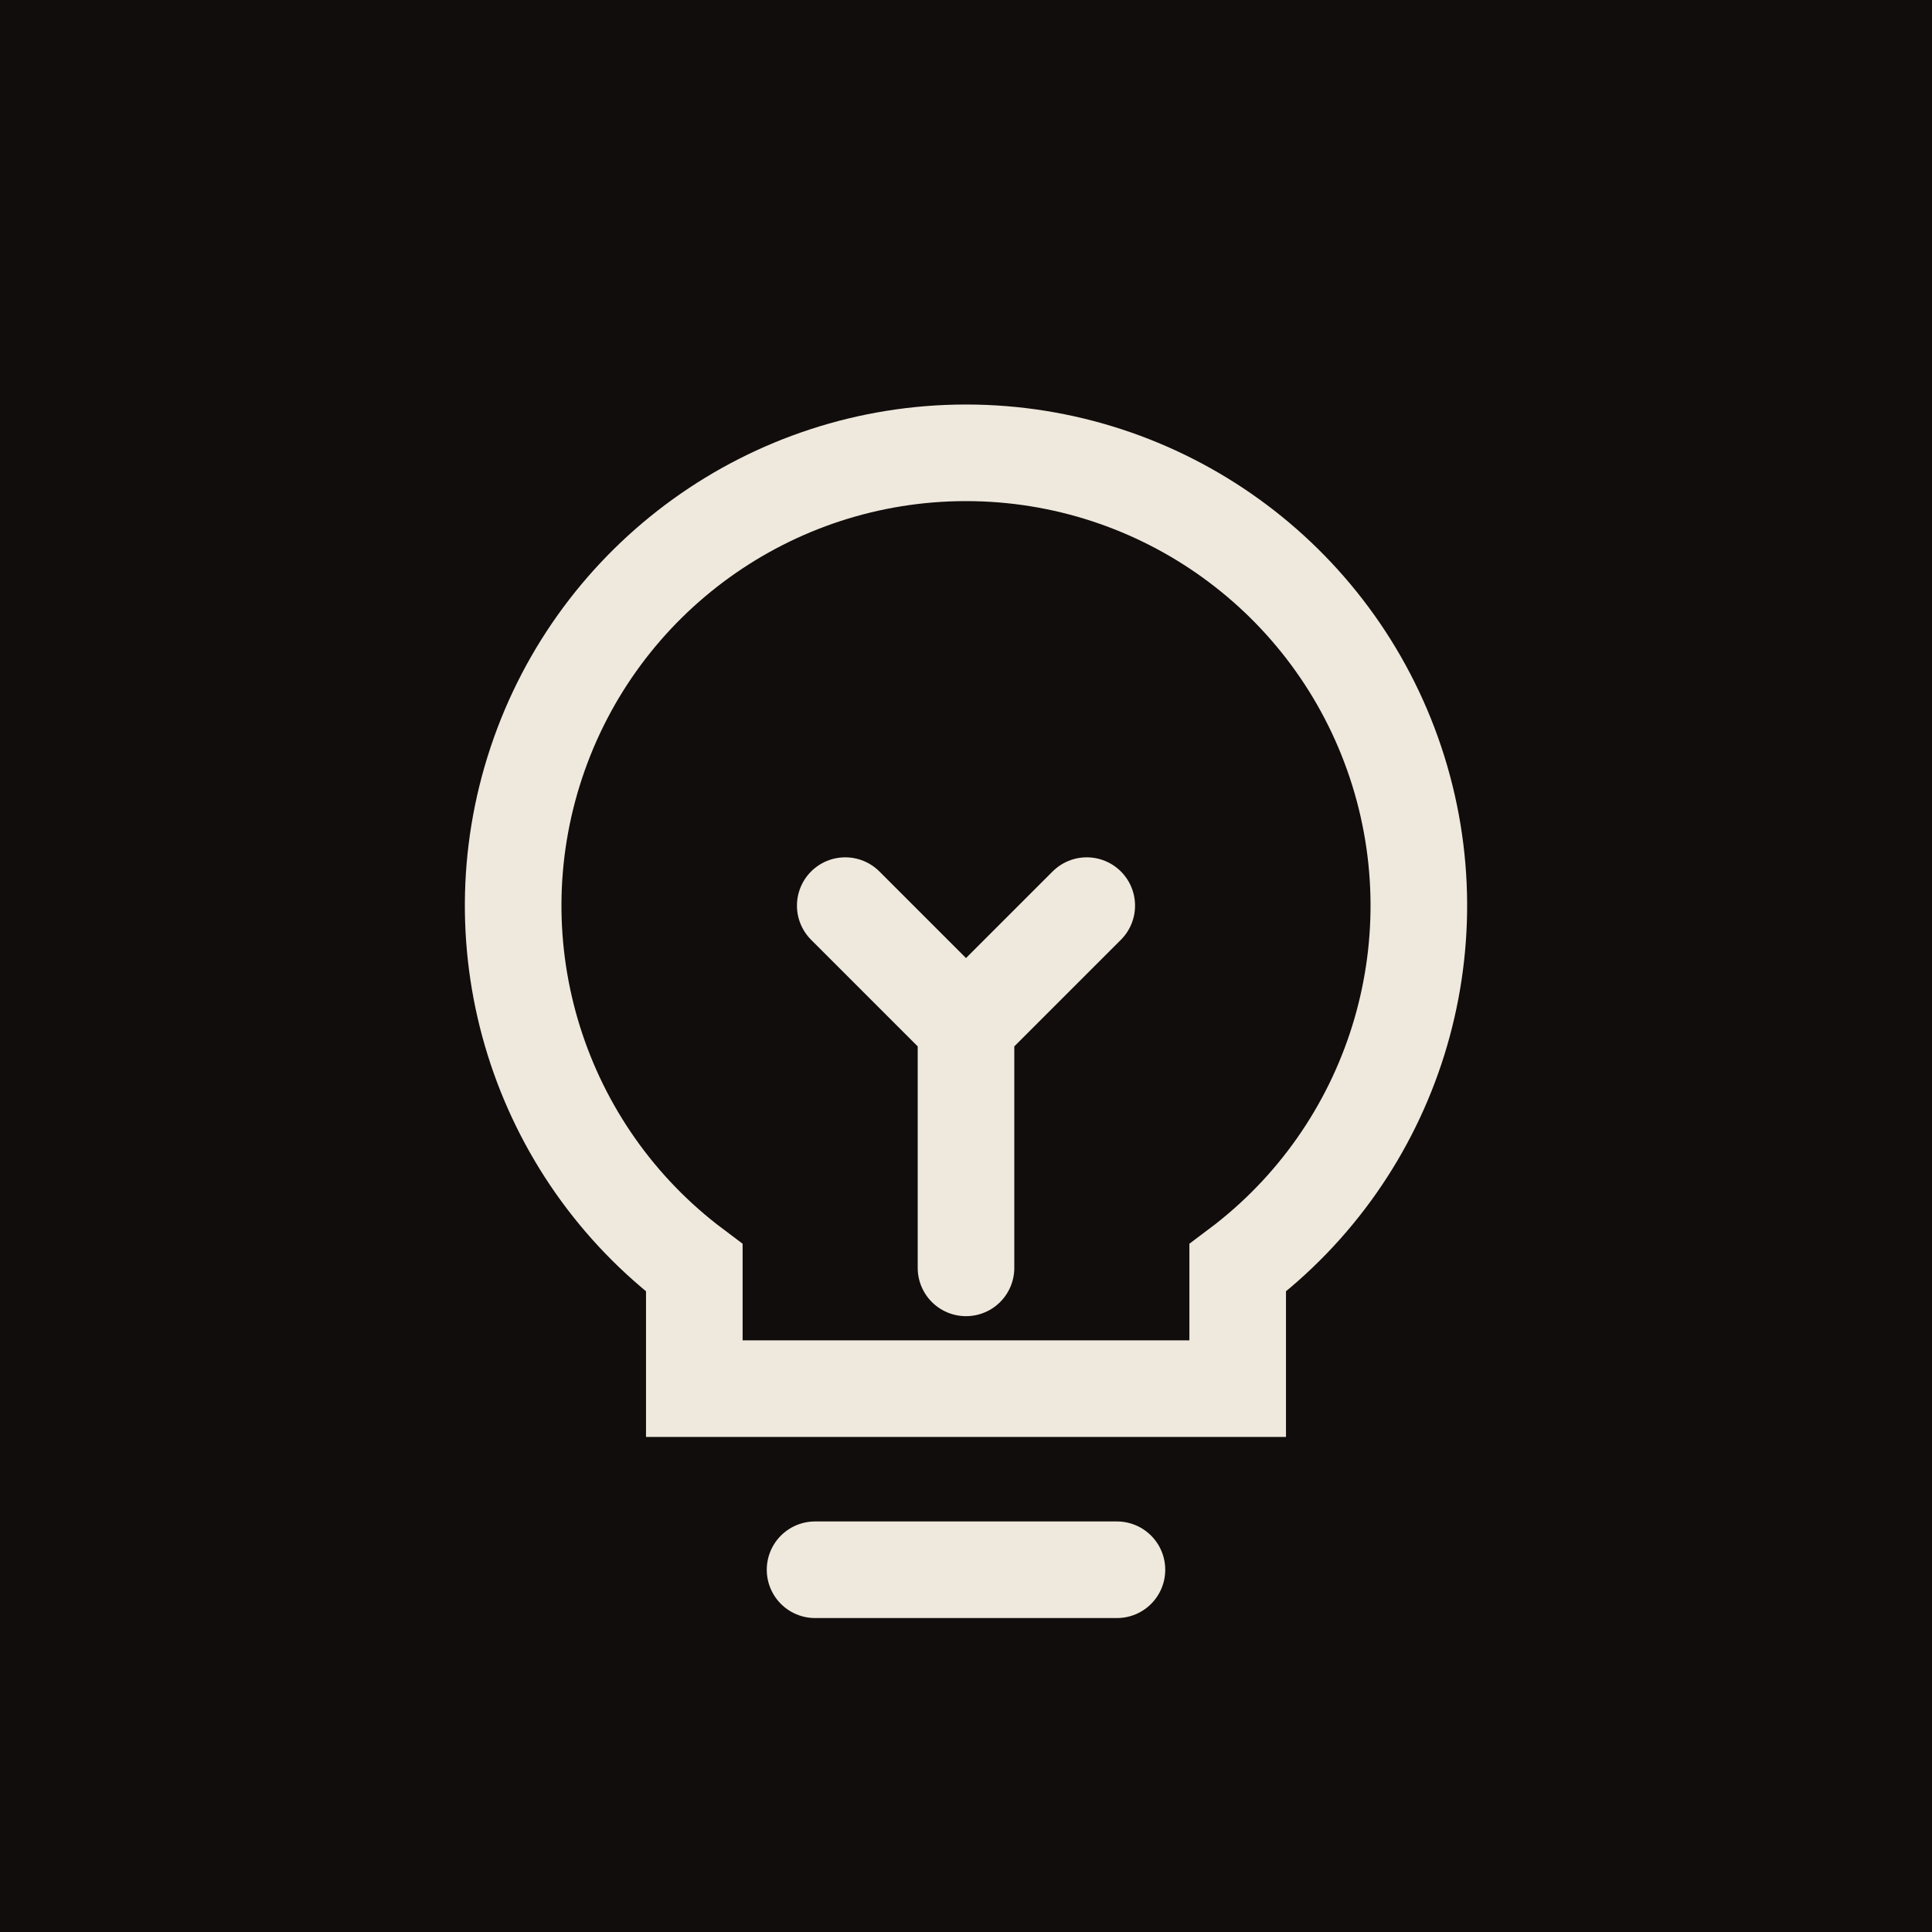
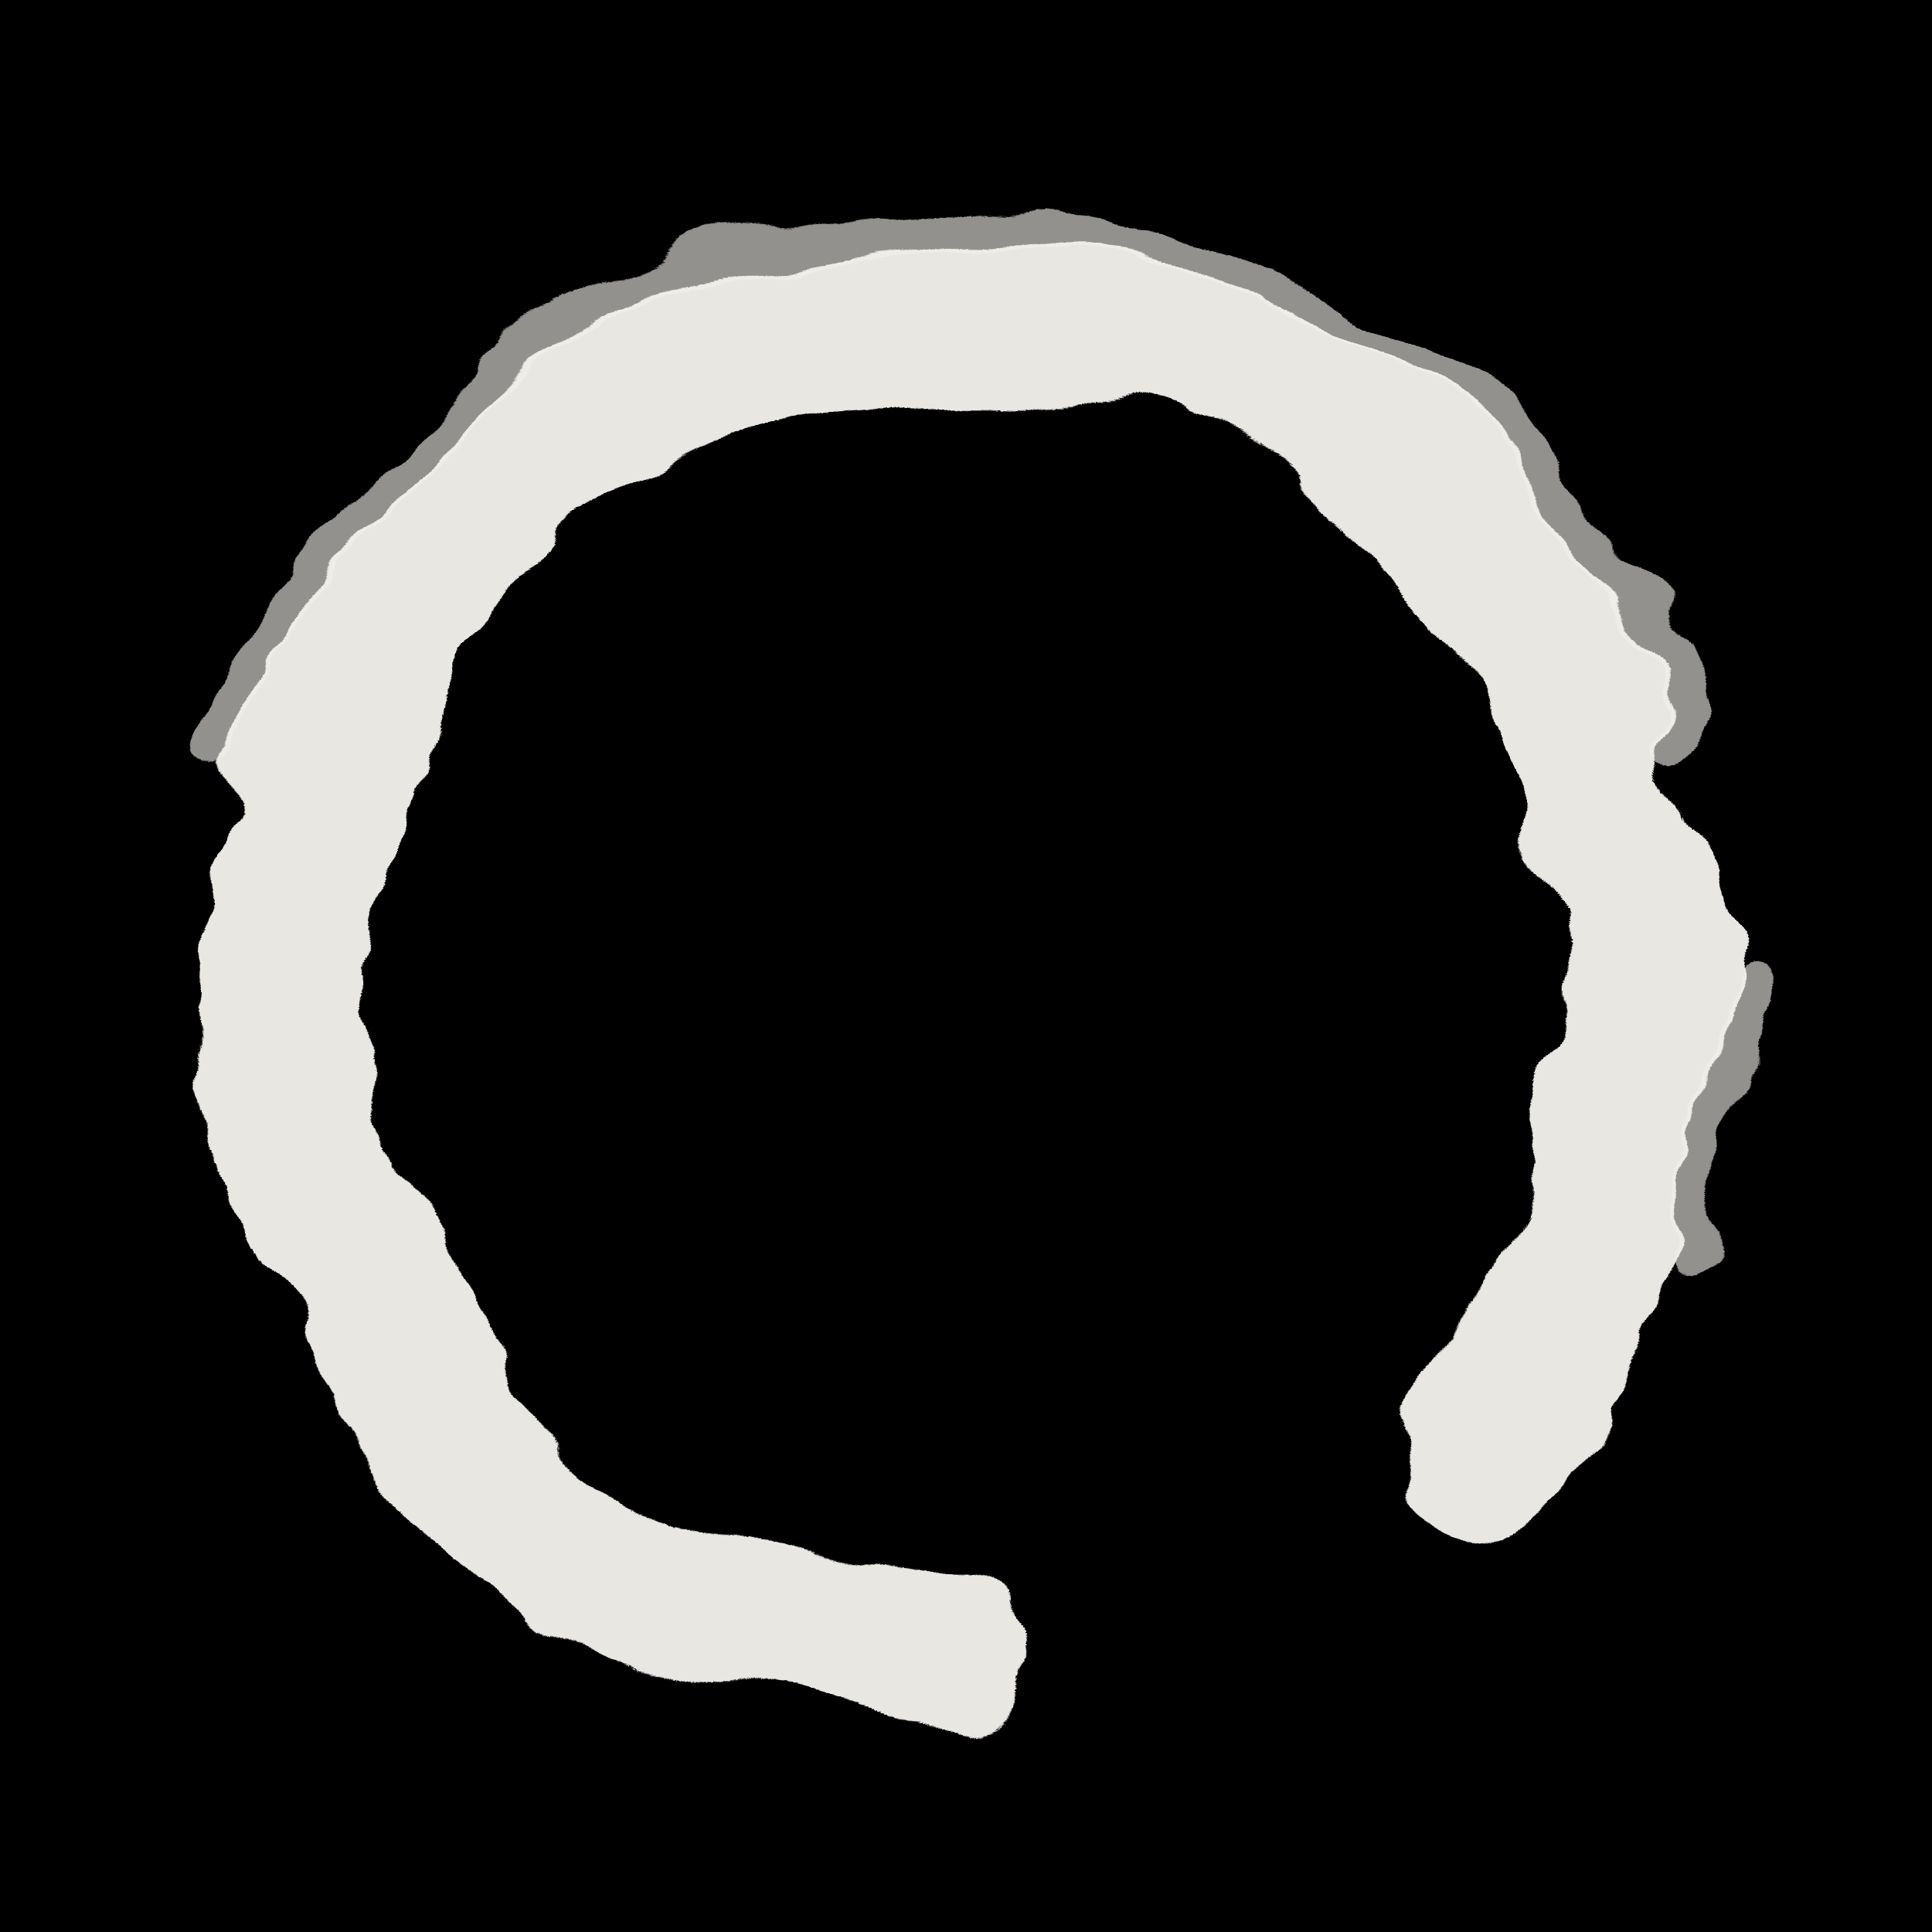
- <svg xmlns="http://www.w3.org/2000/svg" viewBox="0 0 64 64">
-   <rect width="64" height="64" fill="#100D0C" />
-   <g fill="none" stroke="#EFE8DC" stroke-width="3.2" stroke-linecap="round">
-     <path d="M23 42a15 15 0 1 1 18 0v4H23z" />
-     <path d="M27 52h10" />
-     <path d="M32 42v-8l-4-4M32 34l4-4" />
+ <svg xmlns="http://www.w3.org/2000/svg" viewBox="0 0 200 200">
+   <defs>
+     <filter id="f" x="-25%" y="-25%" width="150%" height="150%" color-interpolation-filters="sRGB">
+       <feTurbulence type="fractalNoise" baseFrequency="0.028 0.055" numOctaves="4" seed="11" result="n" />
+       <feDisplacementMap in="SourceGraphic" in2="n" scale="11" xChannelSelector="R" yChannelSelector="G" />
+     </filter>
+   </defs>
+   <rect width="200" height="200" fill="#000000" />
+   <g fill="none" stroke="#F4F2ED" stroke-linecap="round">
+     <circle cx="100" cy="102" r="70" stroke-width="17" stroke-dasharray="380 60" stroke-dashoffset="330" filter="url(#f)" opacity=".95" />
+     <circle cx="100" cy="102" r="80" stroke-width="4" stroke-dasharray="196 40 92 250" stroke-dashoffset="300" filter="url(#f)" opacity=".6" />
  </g>
</svg>
